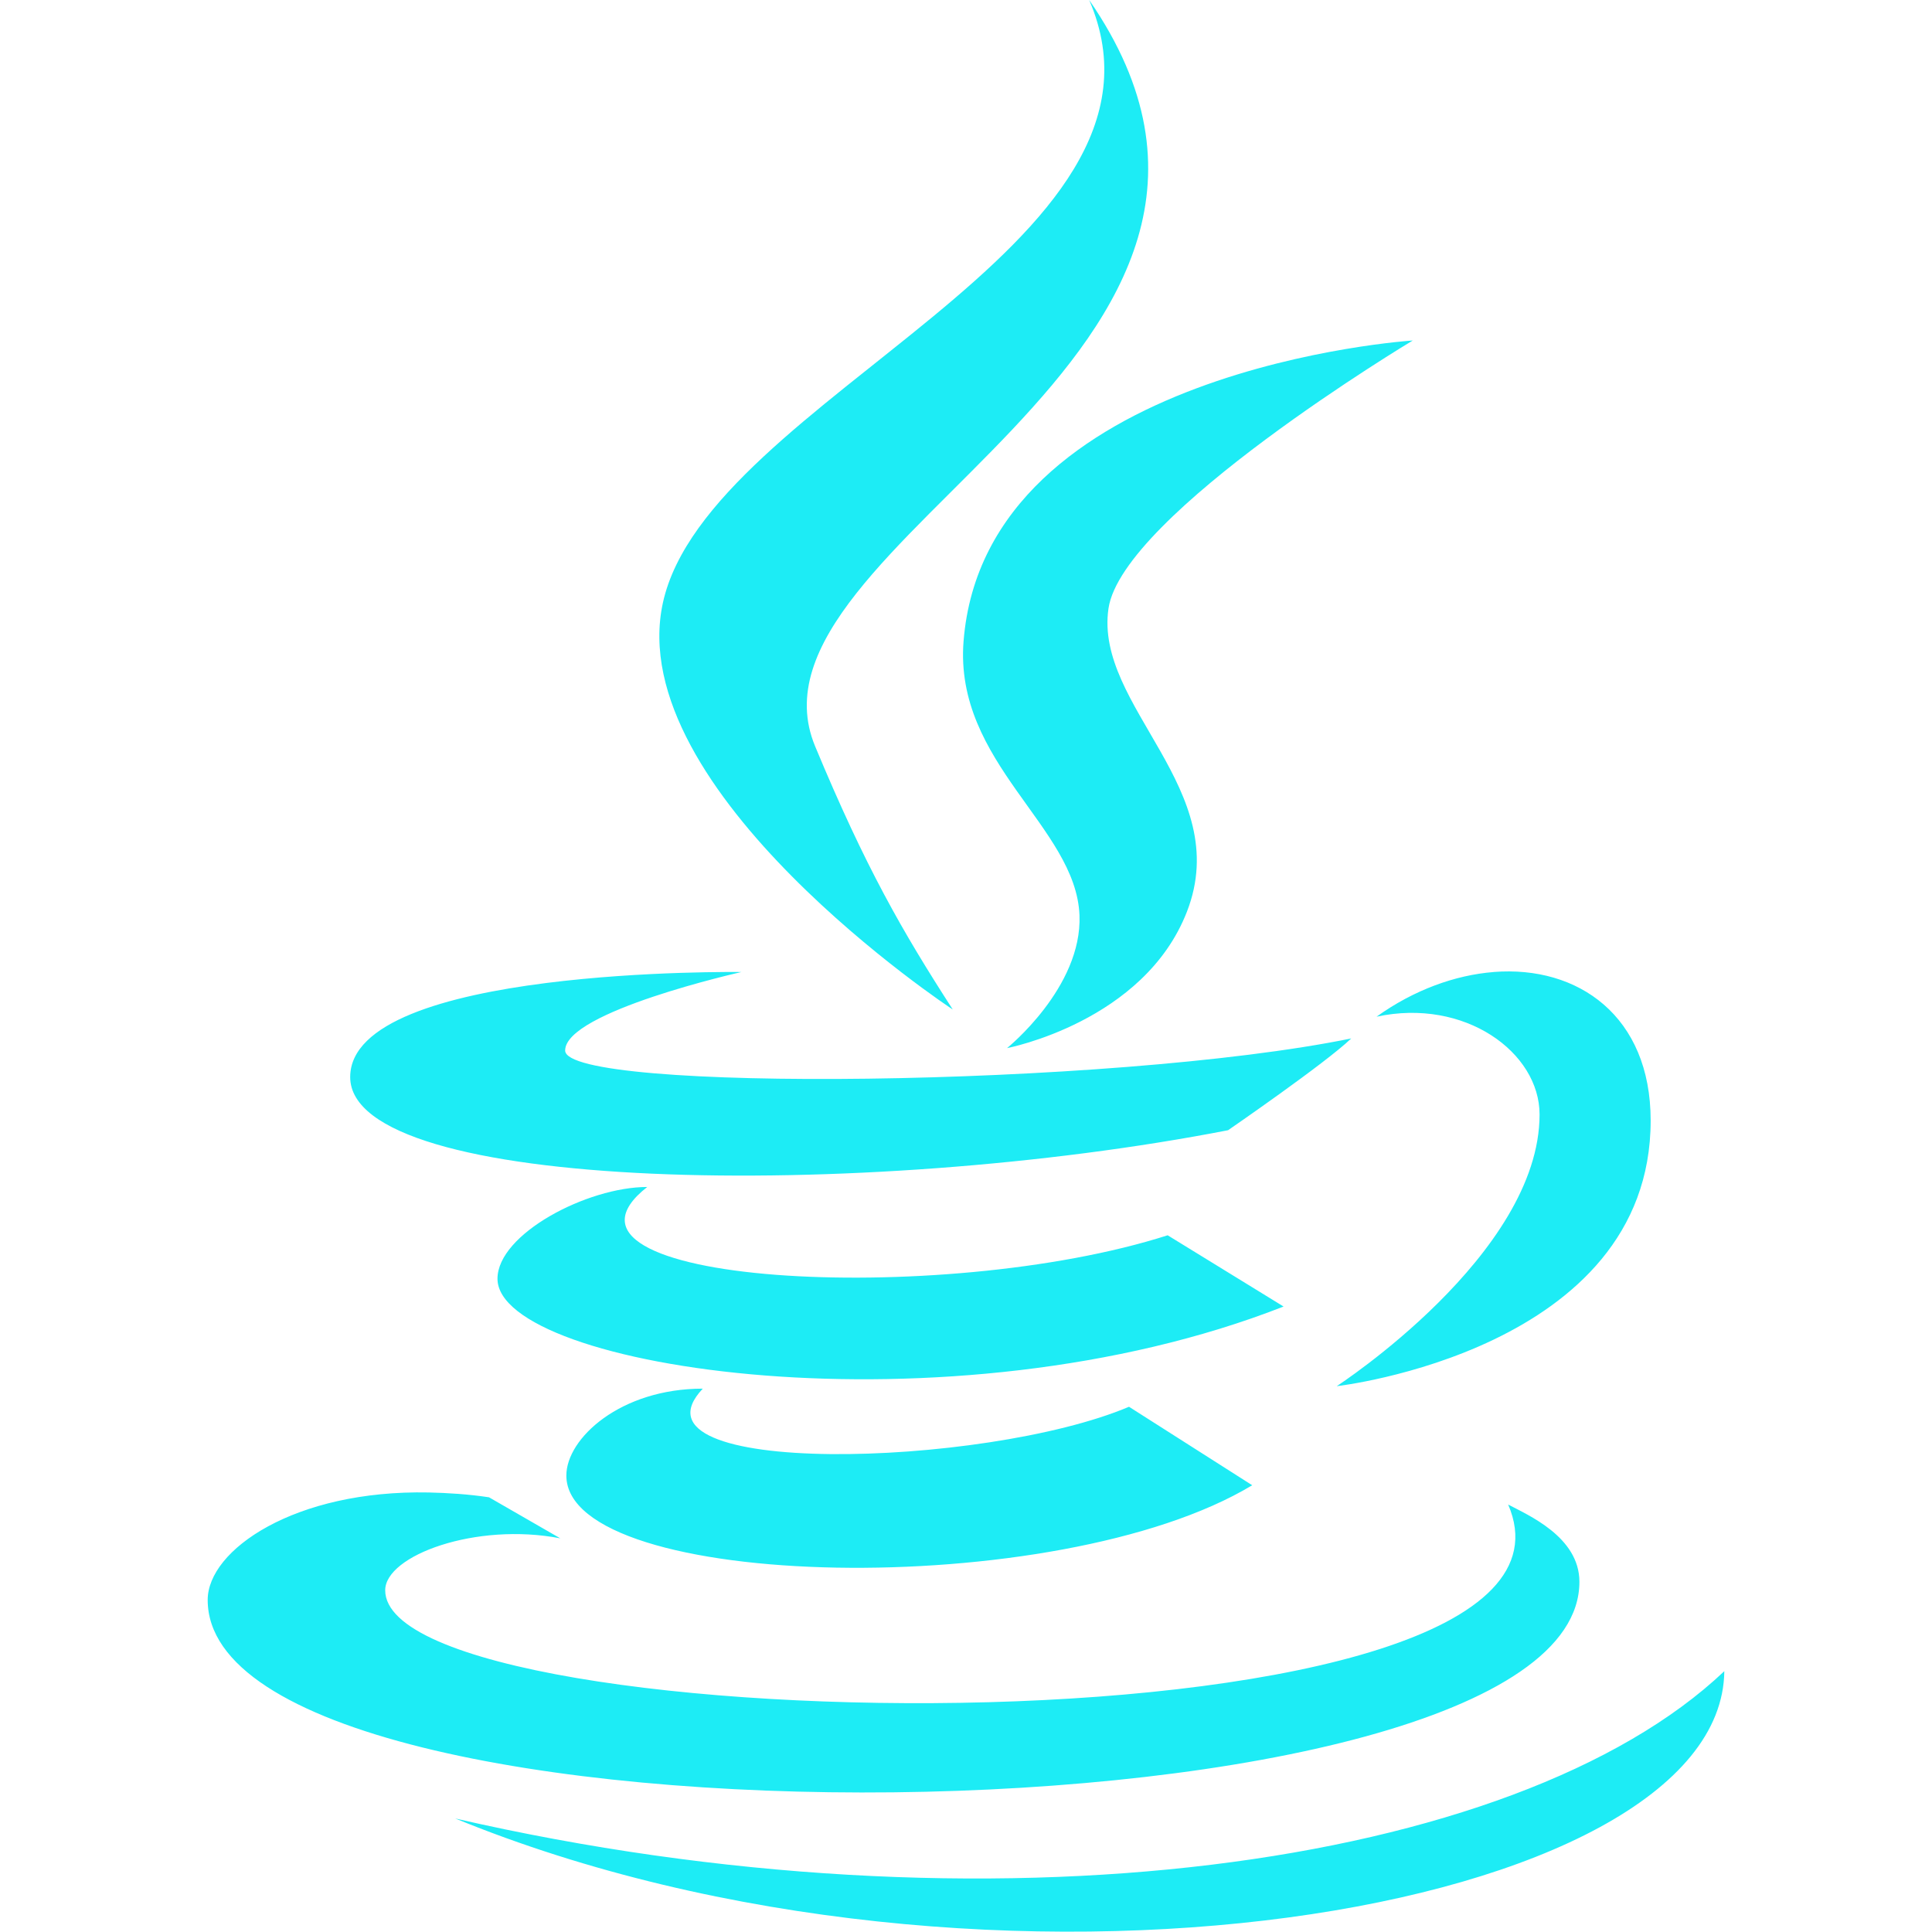
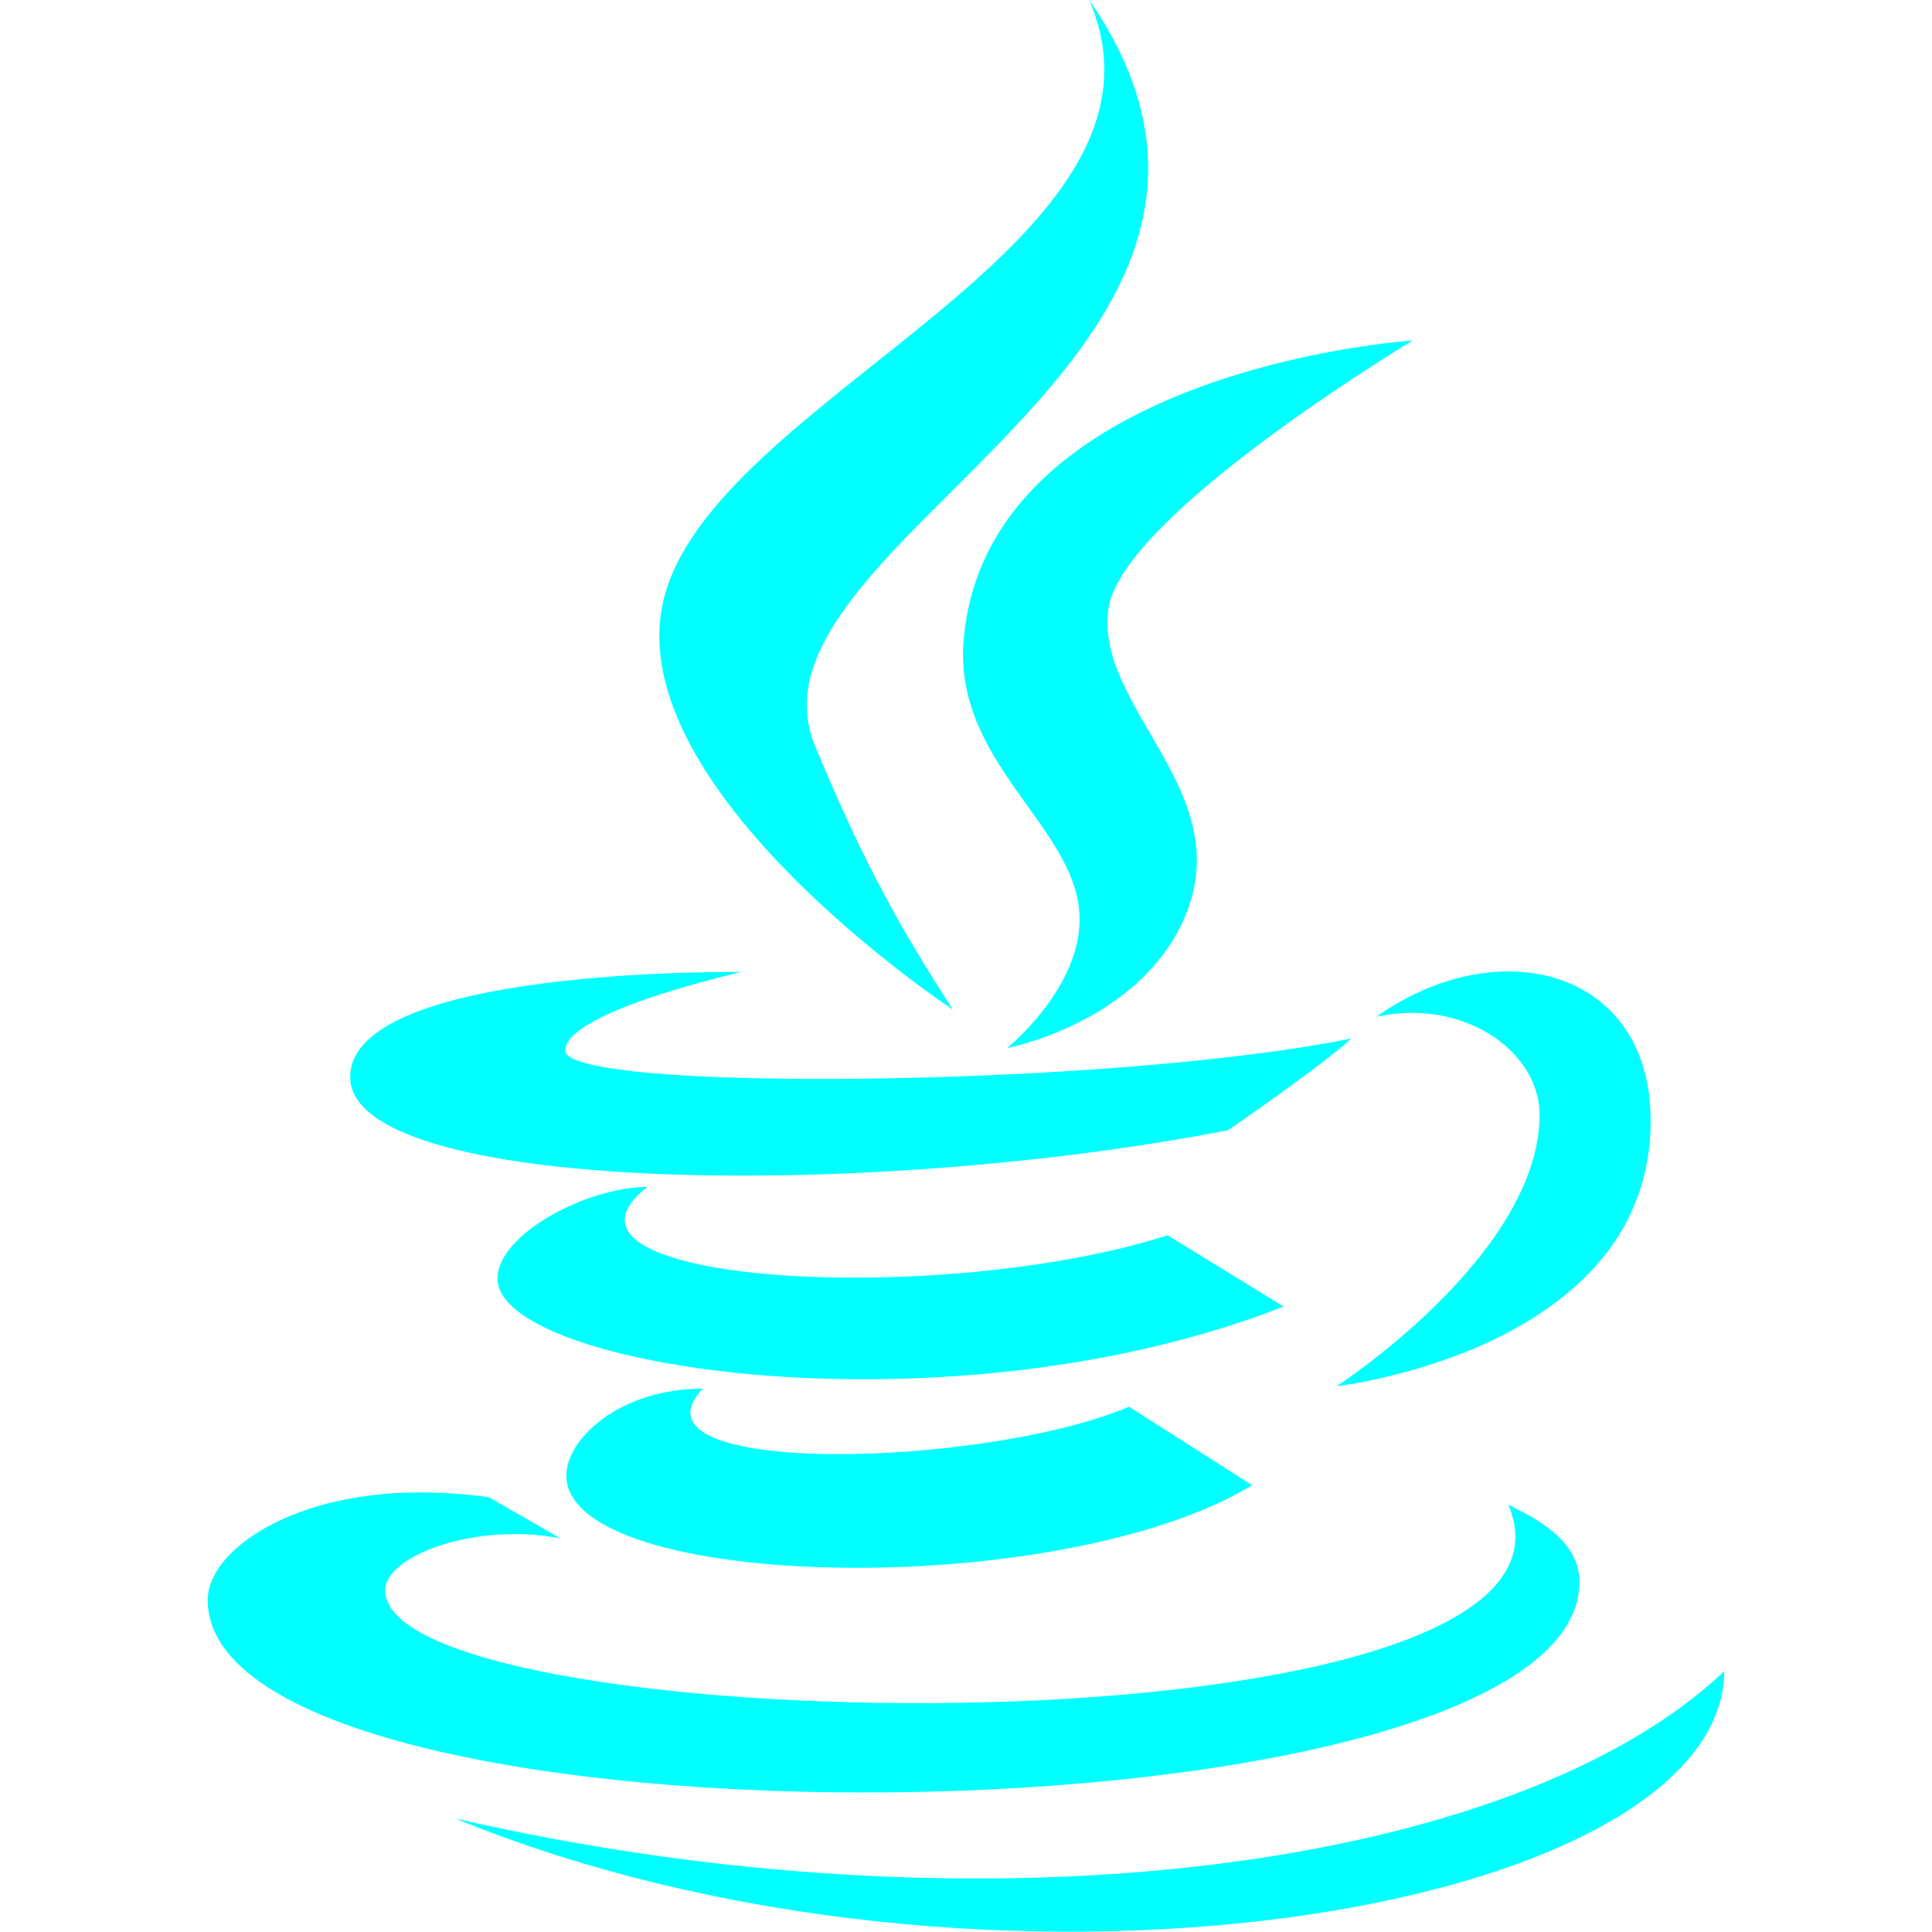
<svg xmlns="http://www.w3.org/2000/svg" viewBox="0,0,256,256" width="50px" height="50px" fill-rule="nonzero">
-   <g fill="#1decf5" fill-rule="nonzero" stroke="none" stroke-width="1" stroke-linecap="butt" stroke-linejoin="miter" stroke-miterlimit="10" stroke-dasharray="" stroke-dashoffset="0" font-family="none" font-weight="none" font-size="none" text-anchor="none" style="mix-blend-mode: normal">
+   <g fill="#00ffff" fill-rule="nonzero" stroke="none" stroke-width="1" stroke-linecap="butt" stroke-linejoin="miter" stroke-miterlimit="10" stroke-dasharray="" stroke-dashoffset="0" font-family="none" font-weight="none" font-size="none" text-anchor="none" style="mix-blend-mode: normal">
    <g transform="scale(5.12,5.12)">
      <path d="M28.188,0c2.75,6.363 -9.859,10.293 -11.031,15.594c-1.074,4.871 7.492,10.531 7.5,10.531c-1.301,-2.016 -2.258,-3.676 -3.562,-6.812c-2.207,-5.305 13.441,-10.105 7.094,-19.312zM36.562,8.812c0,0 -11.062,0.711 -11.625,7.781c-0.25,3.148 2.91,4.805 3,7.094c0.074,1.871 -1.875,3.438 -1.875,3.438c0,0 3.547,-0.676 4.656,-3.531c1.23,-3.168 -2.398,-5.309 -2.031,-7.844c0.352,-2.426 7.875,-6.938 7.875,-6.938zM19.188,25.156c0,0 -10.125,-0.145 -10.125,2.719c0,2.992 13.254,3.215 22.719,1.375c0,0 2.516,-1.73 3.188,-2.375c-6.203,1.266 -20.344,1.406 -20.344,0.312c0,-1.008 4.562,-2.031 4.562,-2.031zM38.656,25.156c-0.992,0.078 -2.062,0.461 -3.031,1.156c2.281,-0.492 4.219,0.922 4.219,2.531c0,3.625 -5.25,7.031 -5.25,7.031c0,0 8.125,-0.922 8.125,-6.875c0,-2.703 -1.879,-4.016 -4.062,-3.844zM16.75,30.719c-1.555,0 -3.875,1.219 -3.875,2.375c0,2.324 11.688,4.113 20.344,0.719l-3,-1.844c-5.867,1.879 -16.672,1.266 -13.469,-1.25zM18.188,35.938c-2.129,0 -3.531,1.285 -3.531,2.25c0,2.984 12.715,3.285 17.75,0.25l-3.188,-2.031c-3.762,1.59 -13.203,1.832 -11.031,-0.469zM11.094,38.625c-3.469,-0.07 -5.719,1.488 -5.719,2.781c0,6.875 35.5,6.559 35.5,-0.469c0,-1.168 -1.348,-1.734 -1.844,-2c2.902,6.719 -29.062,6.184 -29.062,2.219c0,-0.902 2.352,-1.766 4.531,-1.344l-1.844,-1.062c-0.543,-0.082 -1.066,-0.113 -1.562,-0.125zM44.625,43.25c-5.398,5.117 -19.078,6.973 -32.844,3.812c13.762,5.633 32.777,2.473 32.844,-3.812z" />
    </g>
  </g>
</svg>
